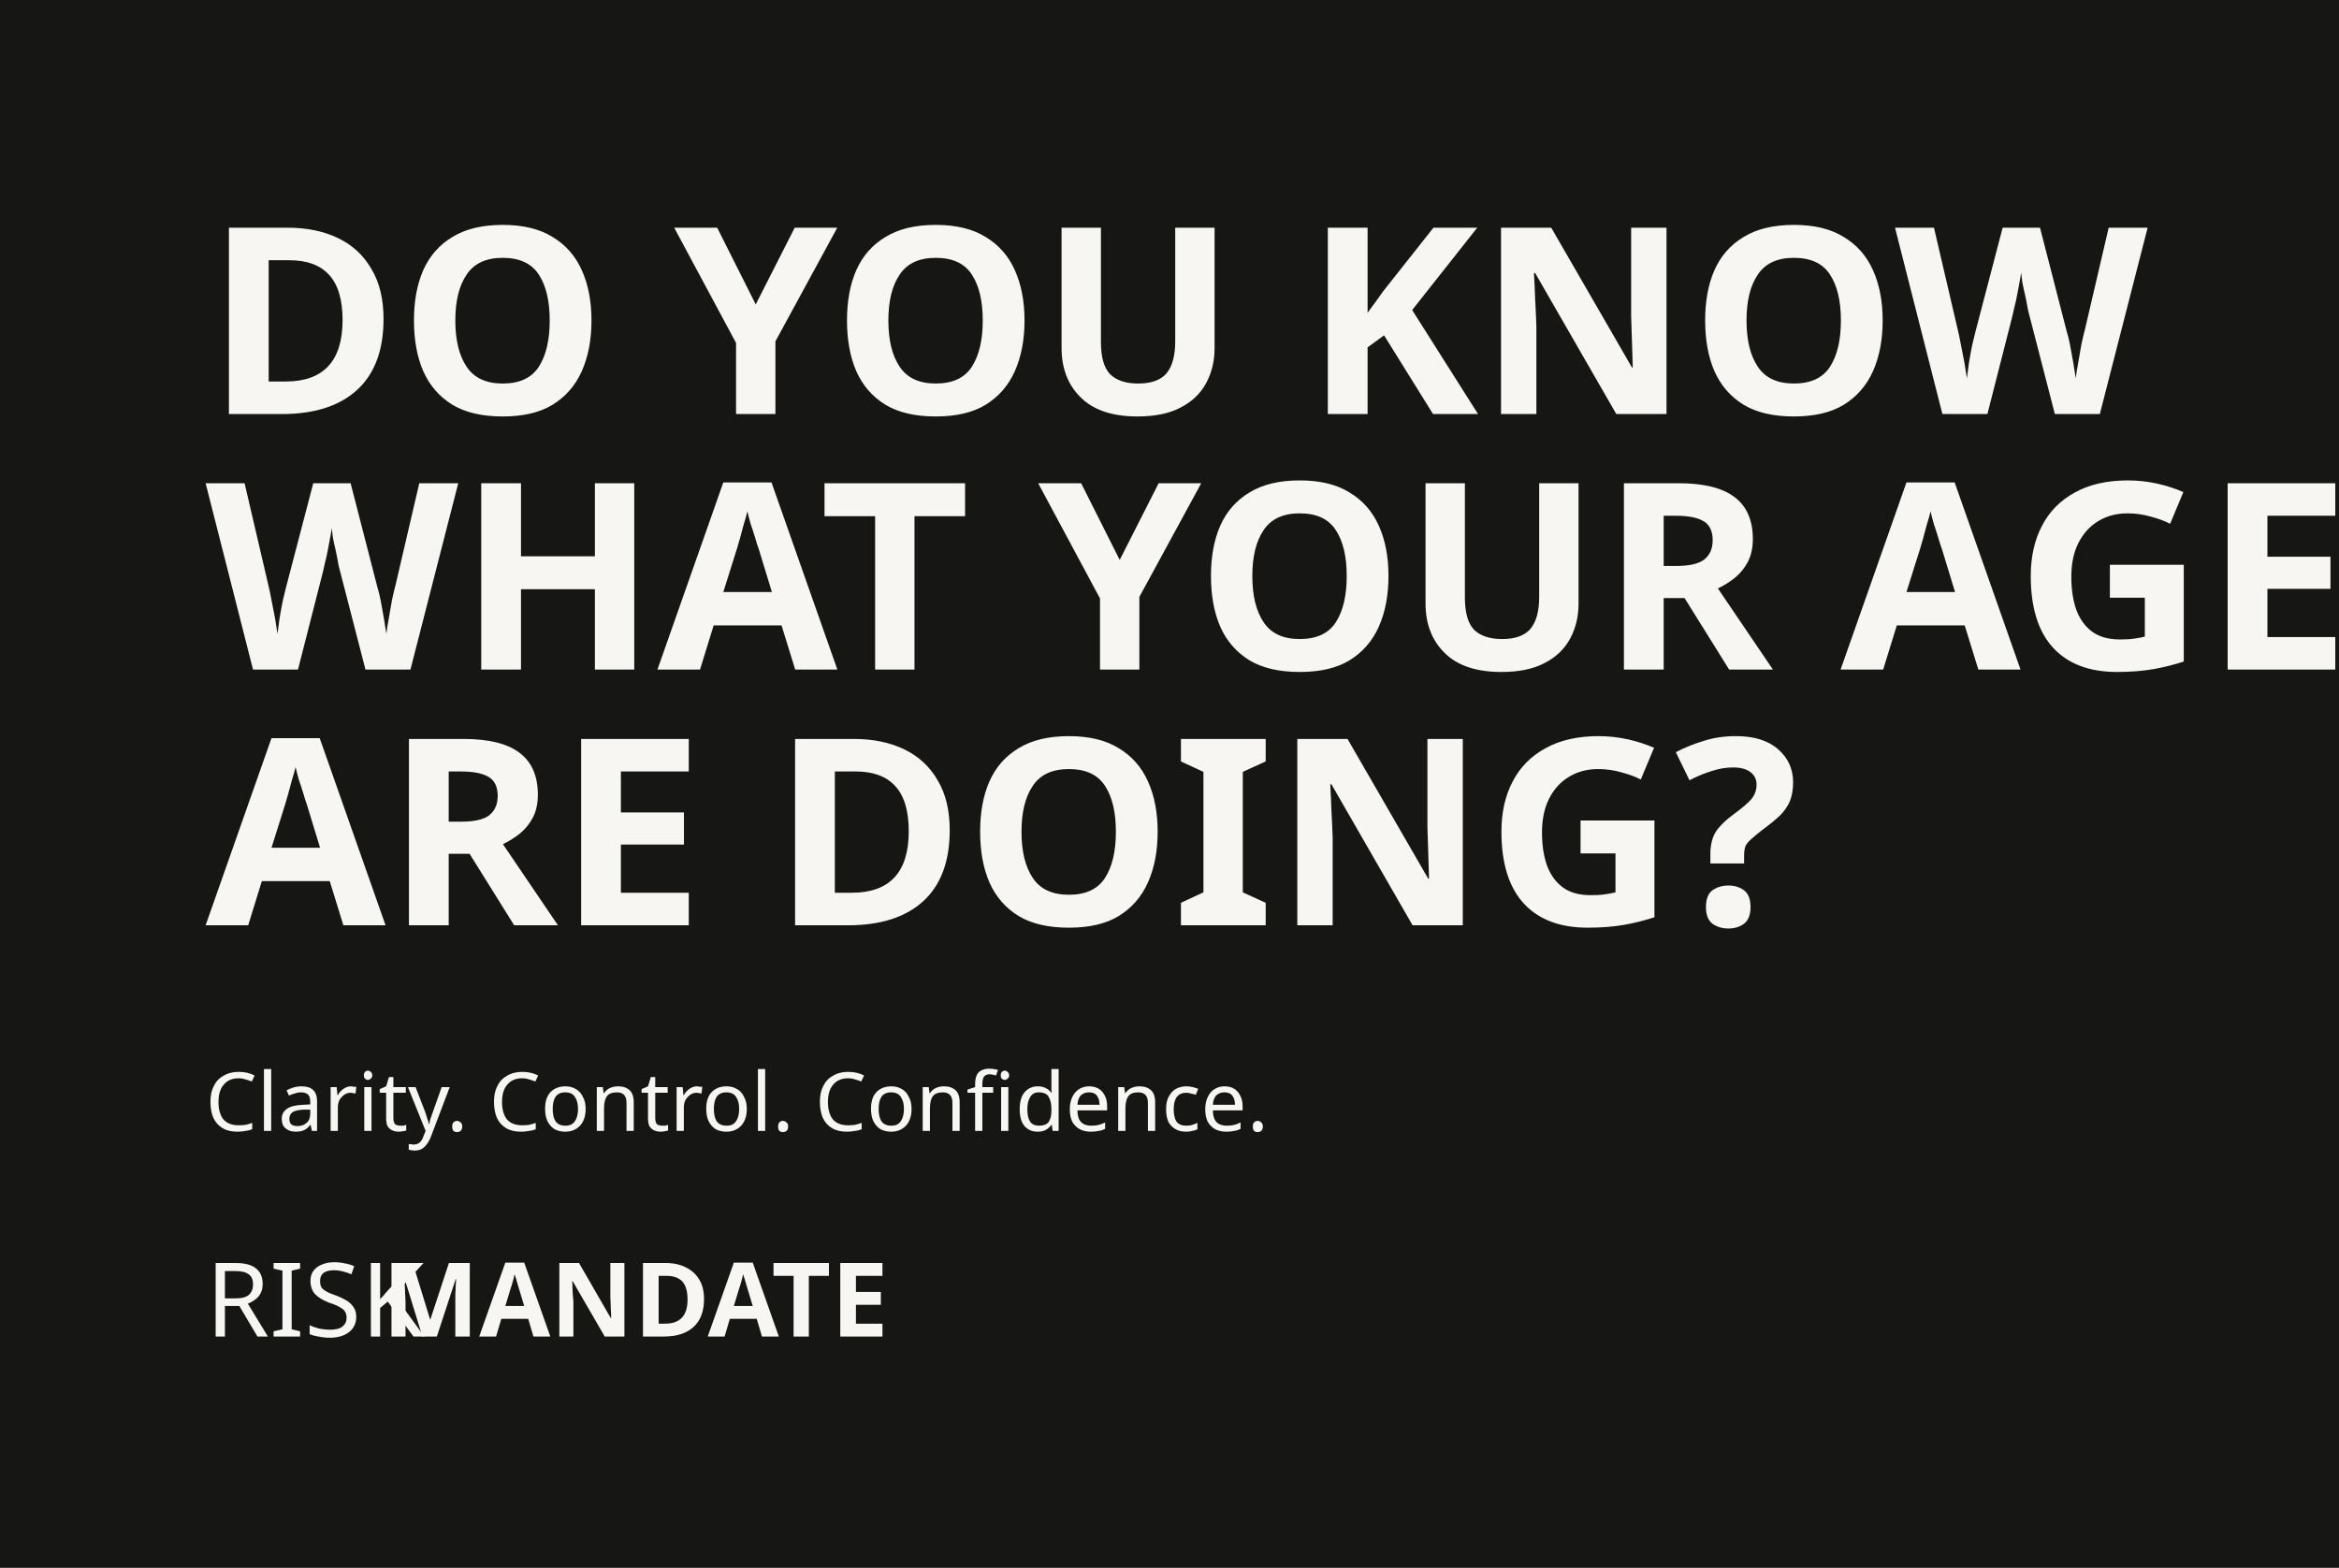
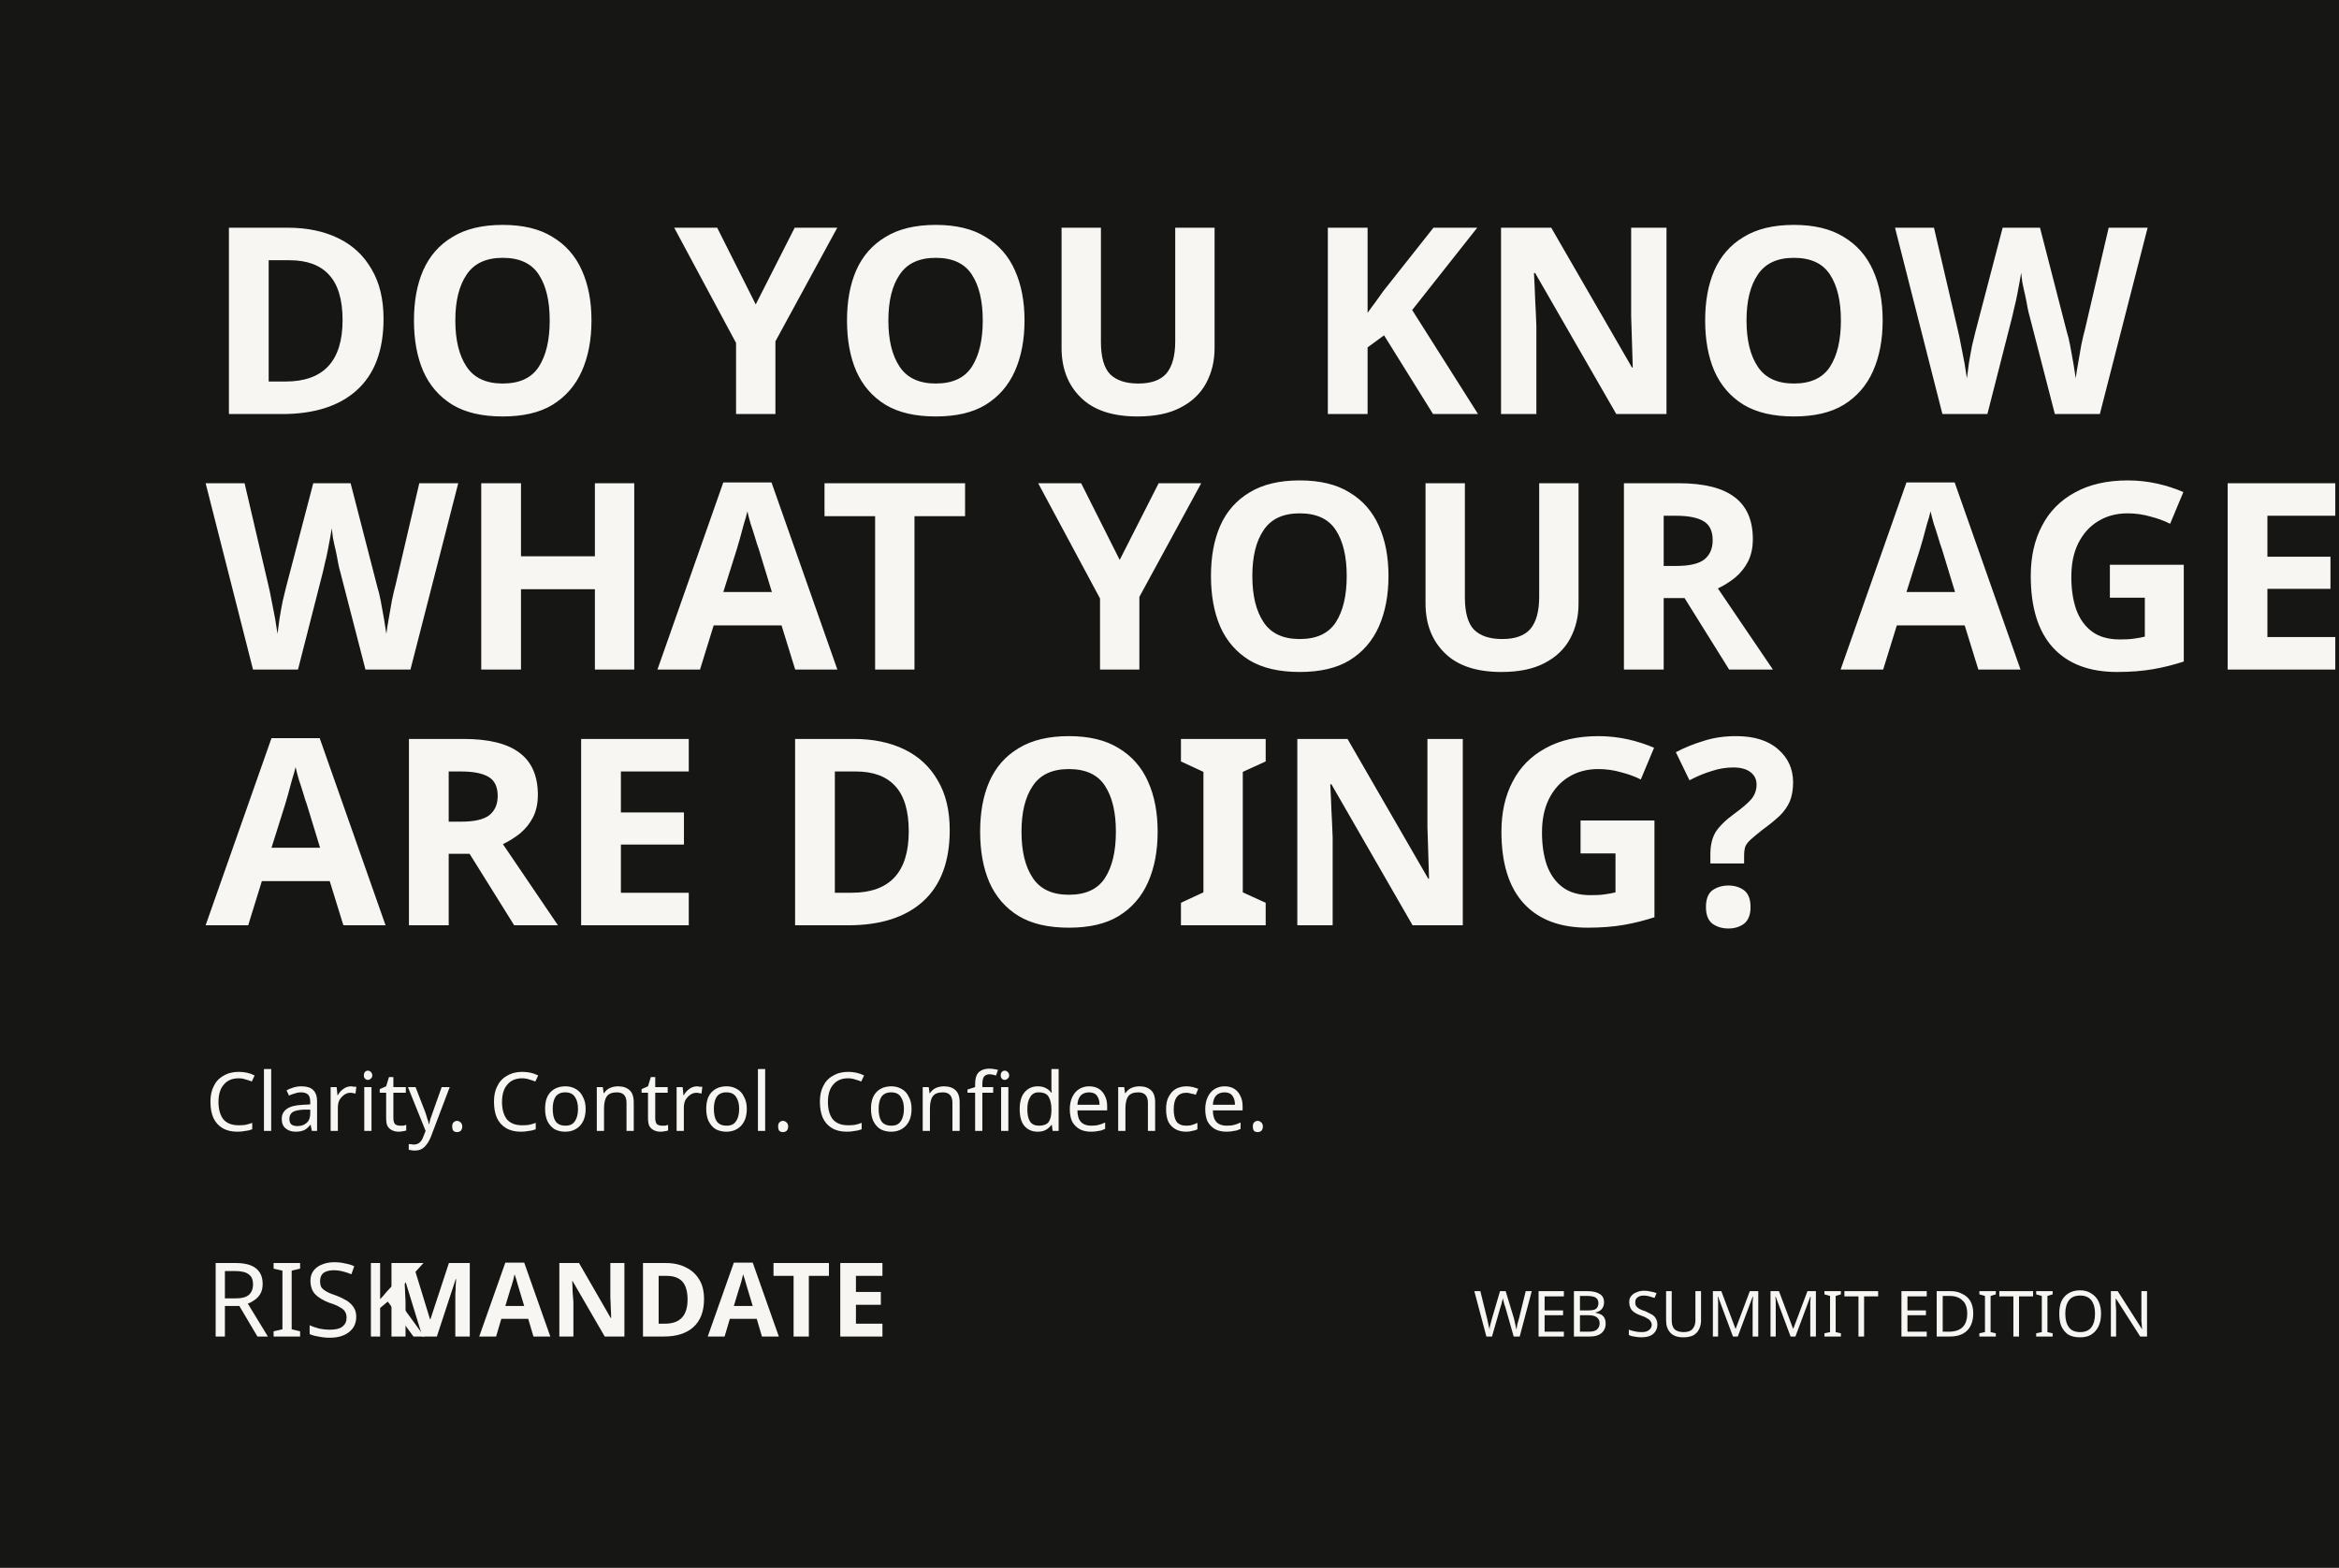
<svg xmlns="http://www.w3.org/2000/svg" width="91mm" height="61mm" viewBox="0 0 91 61">
  <rect x="0" y="0" width="91" height="61" fill="#161615" />
  <text class="safe" data-role="headline" data-bg="#161615" x="8" y="16.11" font-family="Barlow Condensed" font-weight="800" font-size="10.15" fill="#F7F6F2">DO YOU KNOW</text>
  <text class="safe" data-role="headline" data-bg="#161615" x="8" y="26.05" font-family="Barlow Condensed" font-weight="800" font-size="10.15" fill="#F7F6F2">WHAT YOUR AGENTS</text>
  <text class="safe" data-role="headline" data-bg="#161615" x="8" y="36" font-family="Barlow Condensed" font-weight="800" font-size="10.15" fill="#F7F6F2">ARE DOING?</text>
  <text class="safe" data-role="tagline" data-bg="#161615" x="8" y="44" font-family="Geist" font-weight="500" font-size="3.17" fill="#F7F6F2">Clarity. Control. Confidence.</text>
  <text class="safe" data-role="wordmark" data-bg="#161615" x="8" y="52" font-family="Barlow Condensed" font-weight="300" font-size="4" fill="#F7F6F2">RISK</text>
  <text class="safe" data-role="wordmark" data-bg="#161615" x="14.87" y="52" font-family="Barlow Condensed" font-weight="700" font-size="4" fill="#F7F6F2">MANDATE</text>
+   <text class="safe" data-role="event" data-bg="#161615" x="57.33" y="52" font-family="JetBrains Mono" font-weight="500" font-size="2.47" fill="#F7F6F2">WEB SUMMIT EDITION</text>
</svg>
